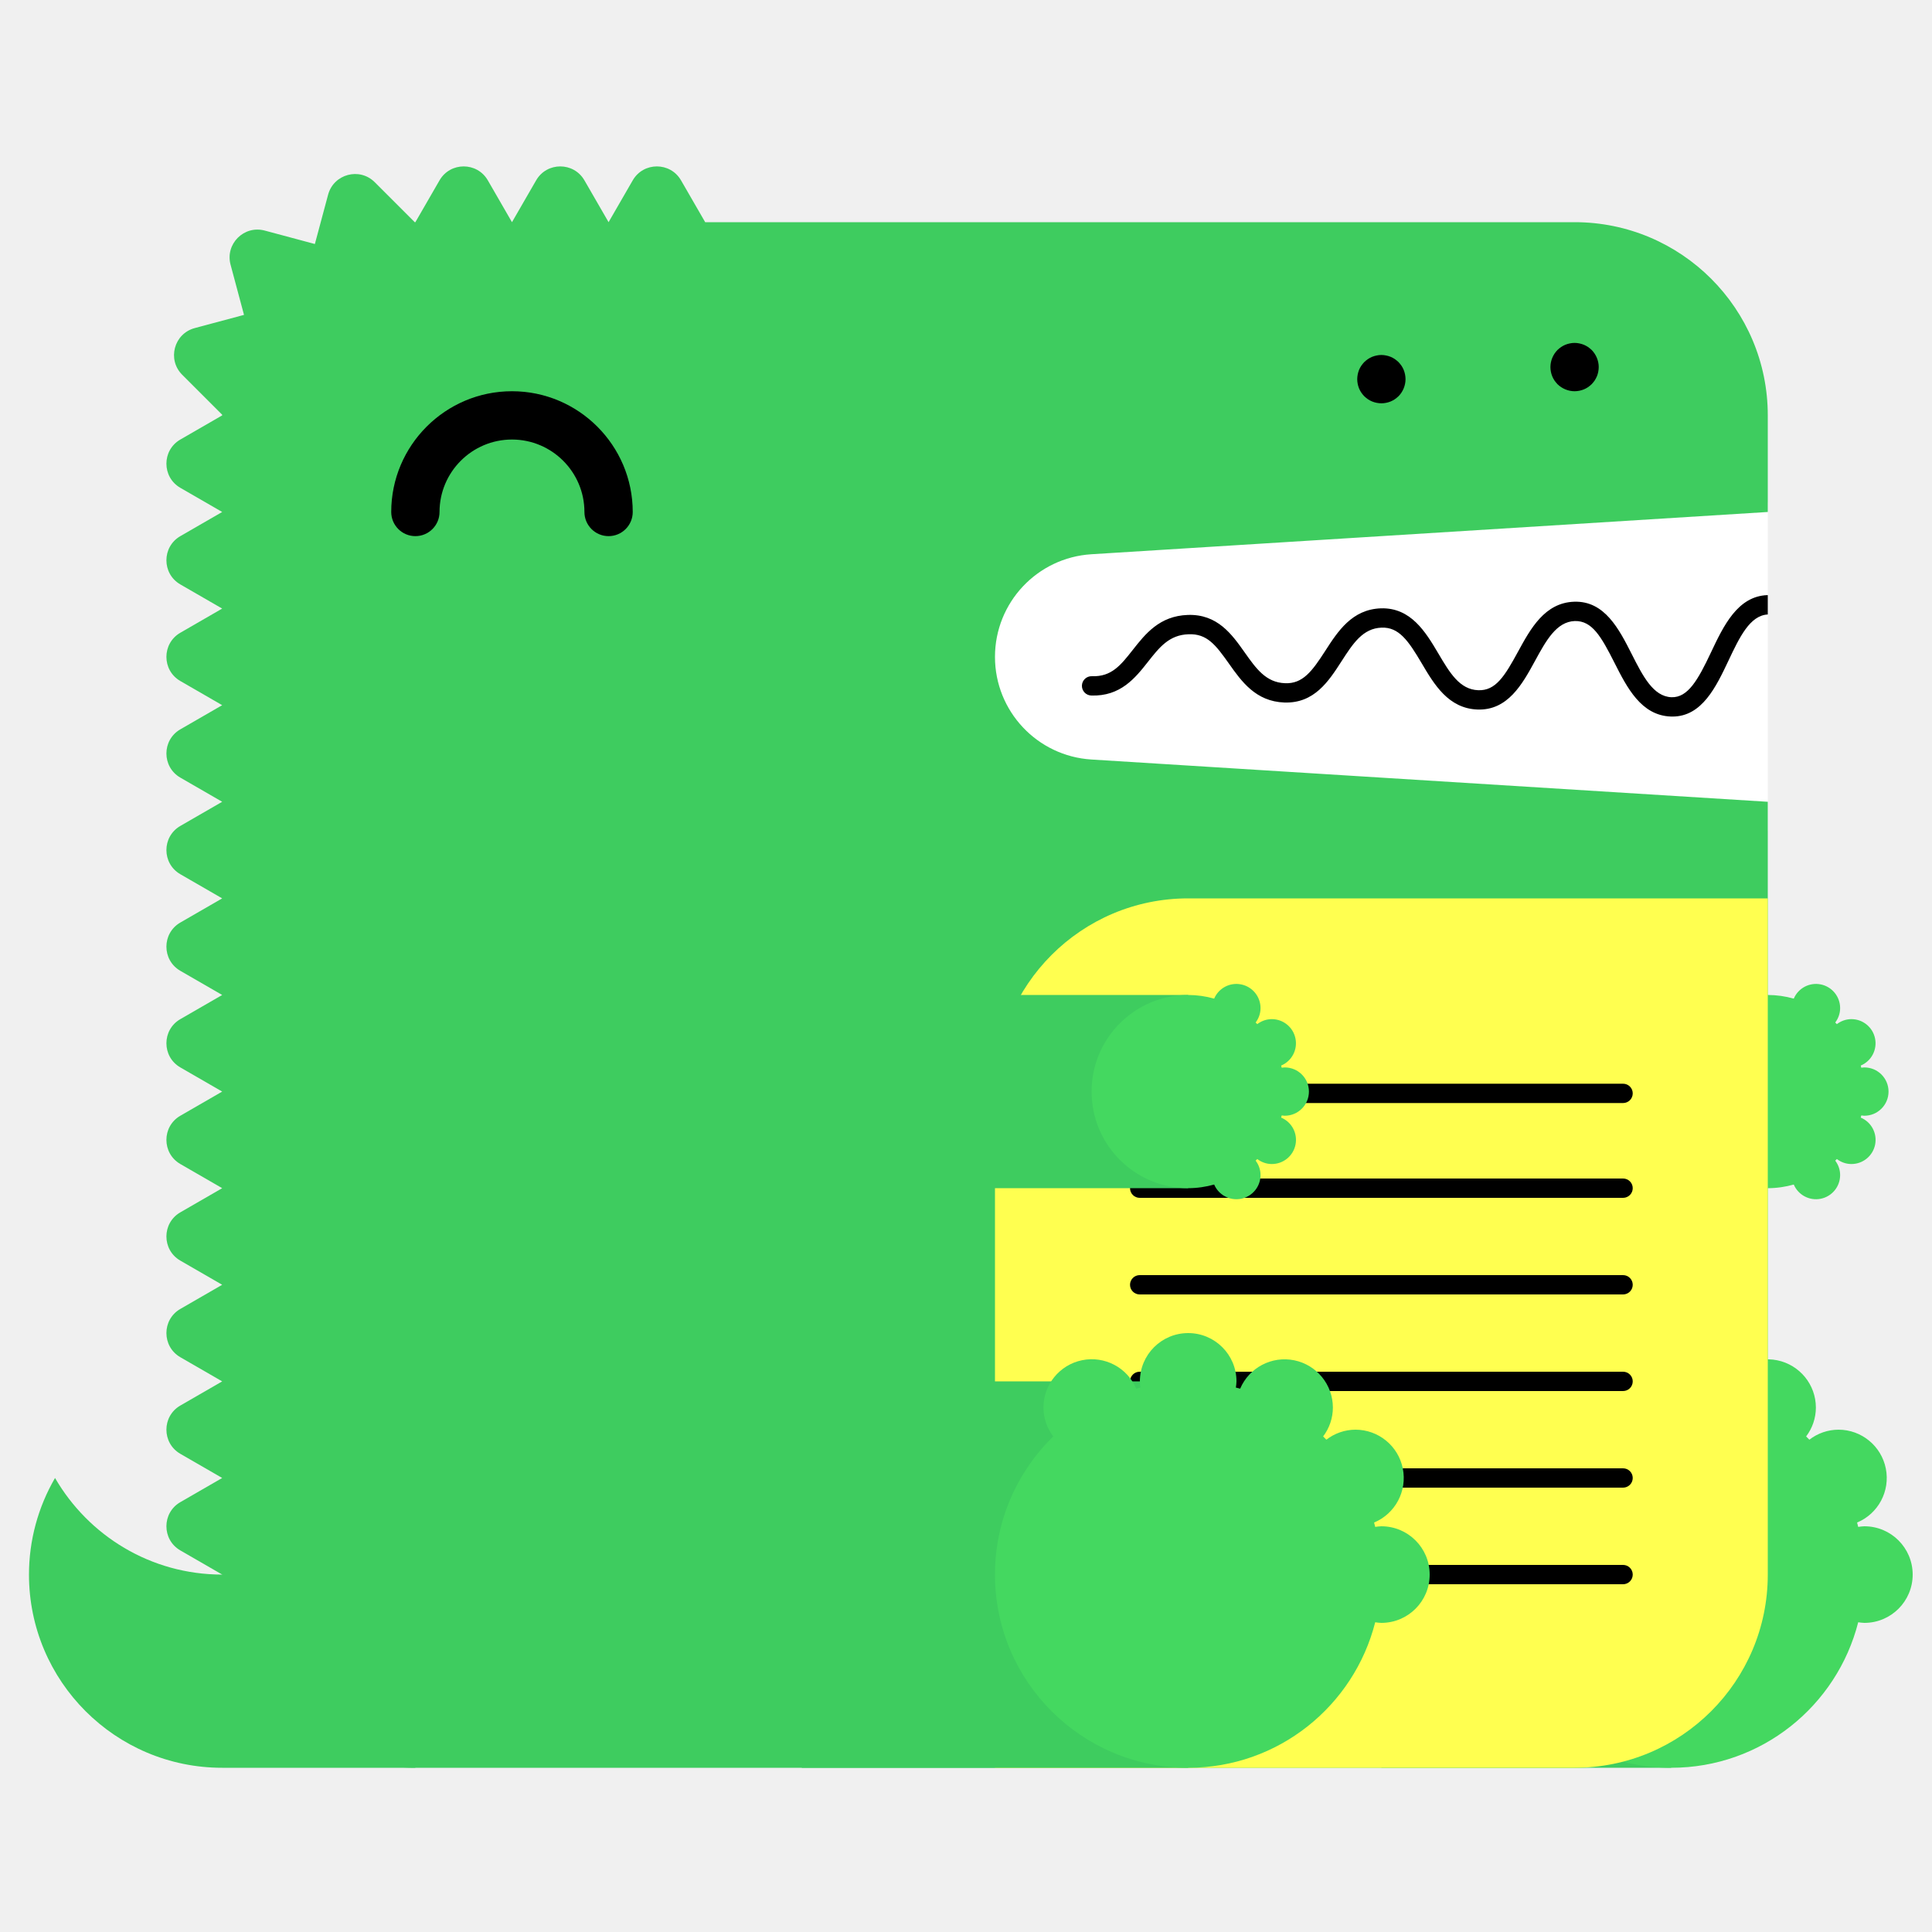
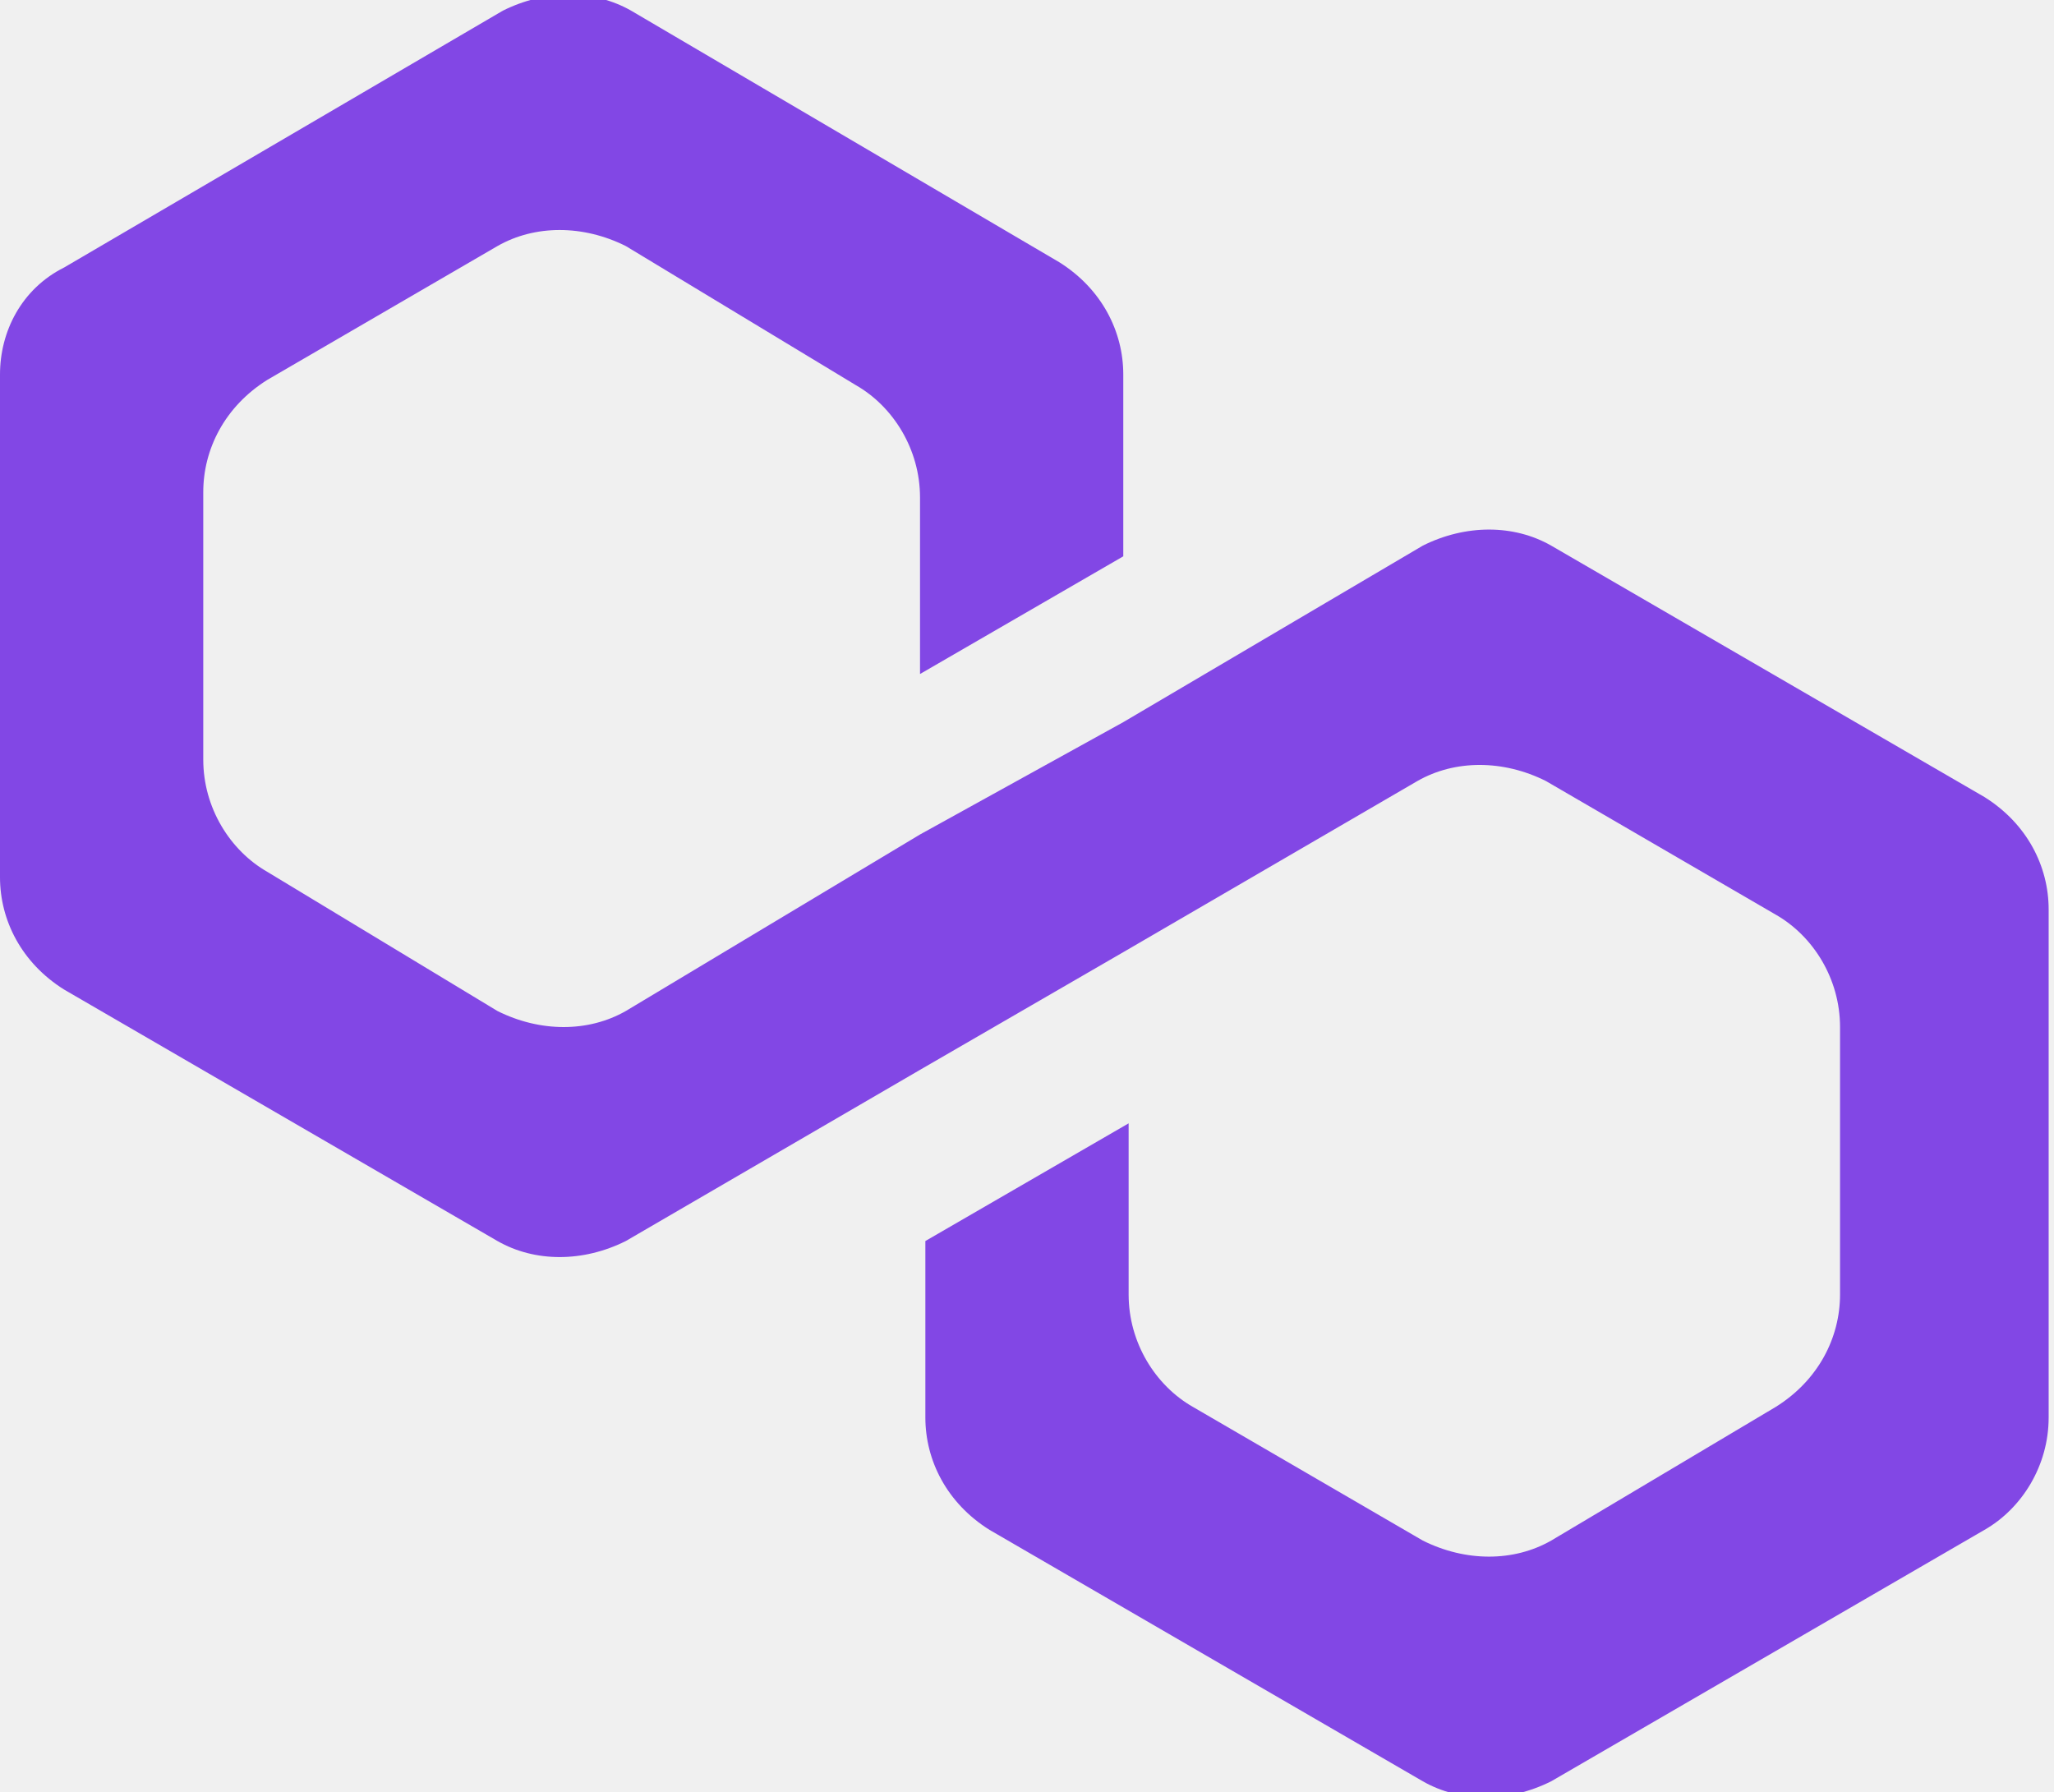
- <svg xmlns="http://www.w3.org/2000/svg" width="200" height="200" viewBox="0 0 200 200">
-   <g fill="none" fill-rule="evenodd">
-     <path fill="#FFF" d="M99 52h84v34H99z" />
-     <path d="M23 163c-7.398 0-13.843-4.027-17.303-10A19.886 19.886 0 0 0 3 163c0 11.046 8.954 20 20 20h20v-20H23z" fill="#3ECC5F" />
-     <path d="M112.98 57.376L183 53V43c0-11.046-8.954-20-20-20H73l-2.5-4.33c-1.112-1.925-3.889-1.925-5 0L63 23l-2.5-4.33c-1.111-1.925-3.889-1.925-5 0L53 23l-2.5-4.33c-1.111-1.925-3.889-1.925-5 0L43 23c-.022 0-.042.003-.065.003l-4.142-4.141c-1.57-1.571-4.252-.853-4.828 1.294l-1.369 5.104-5.192-1.392c-2.148-.575-4.111 1.389-3.535 3.536l1.39 5.193-5.102 1.367c-2.148.576-2.867 3.259-1.296 4.83l4.142 4.142c0 .021-.003.042-.003.064l-4.33 2.5c-1.925 1.111-1.925 3.889 0 5L23 53l-4.33 2.5c-1.925 1.111-1.925 3.889 0 5L23 63l-4.33 2.5c-1.925 1.111-1.925 3.889 0 5L23 73l-4.33 2.5c-1.925 1.111-1.925 3.889 0 5L23 83l-4.33 2.5c-1.925 1.111-1.925 3.889 0 5L23 93l-4.33 2.5c-1.925 1.111-1.925 3.889 0 5L23 103l-4.33 2.5c-1.925 1.111-1.925 3.889 0 5L23 113l-4.33 2.5c-1.925 1.111-1.925 3.889 0 5L23 123l-4.33 2.5c-1.925 1.111-1.925 3.889 0 5L23 133l-4.33 2.5c-1.925 1.111-1.925 3.889 0 5L23 143l-4.33 2.5c-1.925 1.111-1.925 3.889 0 5L23 153l-4.33 2.5c-1.925 1.111-1.925 3.889 0 5L23 163c0 11.046 8.954 20 20 20h120c11.046 0 20-8.954 20-20V83l-70.02-4.376A10.645 10.645 0 0 1 103 68c0-5.621 4.37-10.273 9.98-10.624" fill="#3ECC5F" />
-     <path fill="#3ECC5F" d="M143 183h30v-40h-30z" />
-     <path d="M193 158c-.219 0-.428.037-.639.064-.038-.15-.074-.301-.116-.451A5 5 0 0 0 190.32 148a4.96 4.96 0 0 0-3.016 1.036 26.531 26.531 0 0 0-.335-.336 4.955 4.955 0 0 0 1.011-2.987 5 5 0 0 0-9.599-1.959c-.148-.042-.297-.077-.445-.115.027-.211.064-.42.064-.639a5 5 0 0 0-5-5 5 5 0 0 0-5 5c0 .219.037.428.064.639-.148.038-.297.073-.445.115a4.998 4.998 0 0 0-9.599 1.959c0 1.125.384 2.151 1.011 2.987-3.717 3.632-6.031 8.693-6.031 14.3 0 11.046 8.954 20 20 20 9.339 0 17.16-6.41 19.361-15.064.211.027.42.064.639.064a5 5 0 0 0 5-5 5 5 0 0 0-5-5" fill="#44D860" />
-     <path fill="#3ECC5F" d="M153 123h30v-20h-30z" />
-     <path d="M193 115.5a2.5 2.5 0 1 0 0-5c-.109 0-.214.019-.319.032-.02-.075-.037-.15-.058-.225a2.501 2.501 0 0 0-.963-4.807c-.569 0-1.088.197-1.508.518a6.653 6.653 0 0 0-.168-.168c.314-.417.506-.931.506-1.494a2.5 2.5 0 0 0-4.8-.979A9.987 9.987 0 0 0 183 103c-5.522 0-10 4.478-10 10s4.478 10 10 10c.934 0 1.833-.138 2.69-.377a2.5 2.5 0 0 0 4.8-.979c0-.563-.192-1.077-.506-1.494.057-.055.113-.111.168-.168.42.321.939.518 1.508.518a2.5 2.5 0 0 0 .963-4.807c.021-.074.038-.15.058-.225.105.013.21.032.319.032" fill="#44D860" />
-     <path d="M63 55.5a2.5 2.5 0 0 1-2.5-2.5c0-4.136-3.364-7.5-7.5-7.5s-7.5 3.364-7.5 7.5a2.5 2.5 0 1 1-5 0c0-6.893 5.607-12.5 12.5-12.5S65.5 46.107 65.5 53a2.5 2.5 0 0 1-2.5 2.5" fill="#000" />
-     <path d="M103 183h60c11.046 0 20-8.954 20-20V93h-60c-11.046 0-20 8.954-20 20v70z" fill="#FFFF50" />
-     <path d="M168.02 124h-50.04a1 1 0 1 1 0-2h50.04a1 1 0 1 1 0 2m0 20h-50.04a1 1 0 1 1 0-2h50.04a1 1 0 1 1 0 2m0 20h-50.04a1 1 0 1 1 0-2h50.04a1 1 0 1 1 0 2m0-49.814h-50.04a1 1 0 1 1 0-2h50.04a1 1 0 1 1 0 2m0 19.814h-50.04a1 1 0 1 1 0-2h50.04a1 1 0 1 1 0 2m0 20h-50.04a1 1 0 1 1 0-2h50.04a1 1 0 1 1 0 2M183 61.611c-.012 0-.022-.006-.034-.005-3.09.105-4.552 3.196-5.842 5.923-1.346 2.85-2.387 4.703-4.093 4.647-1.889-.068-2.969-2.202-4.113-4.46-1.314-2.594-2.814-5.536-5.963-5.426-3.046.104-4.513 2.794-5.807 5.167-1.377 2.528-2.314 4.065-4.121 3.994-1.927-.07-2.951-1.805-4.136-3.813-1.321-2.236-2.848-4.75-5.936-4.664-2.994.103-4.465 2.385-5.763 4.4-1.373 2.13-2.335 3.428-4.165 3.351-1.973-.07-2.992-1.51-4.171-3.177-1.324-1.873-2.816-3.993-5.895-3.89-2.928.1-4.399 1.97-5.696 3.618-1.232 1.564-2.194 2.802-4.229 2.724a1 1 0 0 0-.072 2c3.017.101 4.545-1.8 5.872-3.487 1.177-1.496 2.193-2.787 4.193-2.855 1.926-.082 2.829 1.115 4.195 3.045 1.297 1.834 2.769 3.914 5.731 4.021 3.103.104 4.596-2.215 5.918-4.267 1.182-1.834 2.202-3.417 4.15-3.484 1.793-.067 2.769 1.35 4.145 3.681 1.297 2.197 2.766 4.686 5.787 4.796 3.125.108 4.634-2.62 5.949-5.035 1.139-2.088 2.214-4.06 4.119-4.126 1.793-.042 2.728 1.595 4.111 4.33 1.292 2.553 2.757 5.445 5.825 5.556l.169.003c3.064 0 4.518-3.075 5.805-5.794 1.139-2.41 2.217-4.68 4.067-4.773v-2z" fill="#000" />
-     <path fill="#3ECC5F" d="M83 183h40v-40H83z" />
-     <path d="M143 158c-.219 0-.428.037-.639.064-.038-.15-.074-.301-.116-.451A5 5 0 0 0 140.32 148a4.96 4.96 0 0 0-3.016 1.036 26.531 26.531 0 0 0-.335-.336 4.955 4.955 0 0 0 1.011-2.987 5 5 0 0 0-9.599-1.959c-.148-.042-.297-.077-.445-.115.027-.211.064-.42.064-.639a5 5 0 0 0-5-5 5 5 0 0 0-5 5c0 .219.037.428.064.639-.148.038-.297.073-.445.115a4.998 4.998 0 0 0-9.599 1.959c0 1.125.384 2.151 1.011 2.987-3.717 3.632-6.031 8.693-6.031 14.3 0 11.046 8.954 20 20 20 9.339 0 17.16-6.41 19.361-15.064.211.027.42.064.639.064a5 5 0 0 0 5-5 5 5 0 0 0-5-5" fill="#44D860" />
-     <path fill="#3ECC5F" d="M83 123h40v-20H83z" />
-     <path d="M133 115.5a2.5 2.5 0 1 0 0-5c-.109 0-.214.019-.319.032-.02-.075-.037-.15-.058-.225a2.501 2.501 0 0 0-.963-4.807c-.569 0-1.088.197-1.508.518a6.653 6.653 0 0 0-.168-.168c.314-.417.506-.931.506-1.494a2.5 2.5 0 0 0-4.8-.979A9.987 9.987 0 0 0 123 103c-5.522 0-10 4.478-10 10s4.478 10 10 10c.934 0 1.833-.138 2.69-.377a2.5 2.5 0 0 0 4.8-.979c0-.563-.192-1.077-.506-1.494.057-.055.113-.111.168-.168.42.321.939.518 1.508.518a2.5 2.5 0 0 0 .963-4.807c.021-.074.038-.15.058-.225.105.013.21.032.319.032" fill="#44D860" />
-     <path d="M143 41.75c-.16 0-.33-.02-.49-.05a2.52 2.52 0 0 1-.47-.14c-.15-.06-.29-.14-.431-.23-.13-.09-.259-.2-.38-.31-.109-.12-.219-.24-.309-.38s-.17-.28-.231-.43a2.619 2.619 0 0 1-.189-.96c0-.16.02-.33.05-.49.03-.16.08-.31.139-.47.061-.15.141-.29.231-.43.09-.13.2-.26.309-.38.121-.11.25-.22.38-.31.141-.09.281-.17.431-.23.149-.06.31-.11.47-.14.32-.07.65-.07.98 0 .159.03.32.08.47.14.149.06.29.14.43.23.13.09.259.2.38.31.11.12.22.25.31.38.09.14.17.28.23.43.06.16.11.31.14.47.029.16.05.33.05.49 0 .66-.271 1.31-.73 1.77-.121.11-.25.22-.38.31-.14.09-.281.17-.43.23a2.565 2.565 0 0 1-.96.19m20-1.25c-.66 0-1.3-.27-1.771-.73a3.802 3.802 0 0 1-.309-.38c-.09-.14-.17-.28-.231-.43a2.619 2.619 0 0 1-.189-.96c0-.66.27-1.3.729-1.77.121-.11.25-.22.38-.31.141-.09.281-.17.431-.23.149-.06.31-.11.47-.14.32-.07.66-.07.98 0 .159.03.32.08.47.14.149.06.29.14.43.23.13.09.259.2.38.31.459.47.73 1.11.73 1.77 0 .16-.021.33-.05.49-.03.16-.08.32-.14.47-.07.15-.14.29-.23.43-.09.13-.2.26-.31.38-.121.11-.25.22-.38.31-.14.09-.281.17-.43.23a2.565 2.565 0 0 1-.96.19" fill="#000" />
+ <svg xmlns="http://www.w3.org/2000/svg" version="1.1" id="Layer_1" x="0px" y="0px" viewBox="0 0 38.4 33.5" style="enable-background:new 0 0 38.4 33.5;" xml:space="preserve">
+   <style type="text/css">
+ 	.st0{fill:#8247E5;}
+ </style>
+   <g>
+     <path class="st0" d="M29,10.2c-0.7-0.4-1.6-0.4-2.4,0L21,13.5l-3.8,2.1l-5.5,3.3c-0.7,0.4-1.6,0.4-2.4,0L5,16.3   c-0.7-0.4-1.2-1.2-1.2-2.1v-5c0-0.8,0.4-1.6,1.2-2.1l4.3-2.5c0.7-0.4,1.6-0.4,2.4,0L16,7.2c0.7,0.4,1.2,1.2,1.2,2.1v3.3l3.8-2.2V7   c0-0.8-0.4-1.6-1.2-2.1l-8-4.7c-0.7-0.4-1.6-0.4-2.4,0L1.2,5C0.4,5.4,0,6.2,0,7v9.4c0,0.8,0.4,1.6,1.2,2.1l8.1,4.7   c0.7,0.4,1.6,0.4,2.4,0l5.5-3.2l3.8-2.2l5.5-3.2c0.7-0.4,1.6-0.4,2.4,0l4.3,2.5c0.7,0.4,1.2,1.2,1.2,2.1v5c0,0.8-0.4,1.6-1.2,2.1   L29,28.8c-0.7,0.4-1.6,0.4-2.4,0l-4.3-2.5c-0.7-0.4-1.2-1.2-1.2-2.1V21l-3.8,2.2v3.3c0,0.8,0.4,1.6,1.2,2.1l8.1,4.7   c0.7,0.4,1.6,0.4,2.4,0l8.1-4.7c0.7-0.4,1.2-1.2,1.2-2.1V17c0-0.8-0.4-1.6-1.2-2.1L29,10.2z" />
  </g>
</svg>
